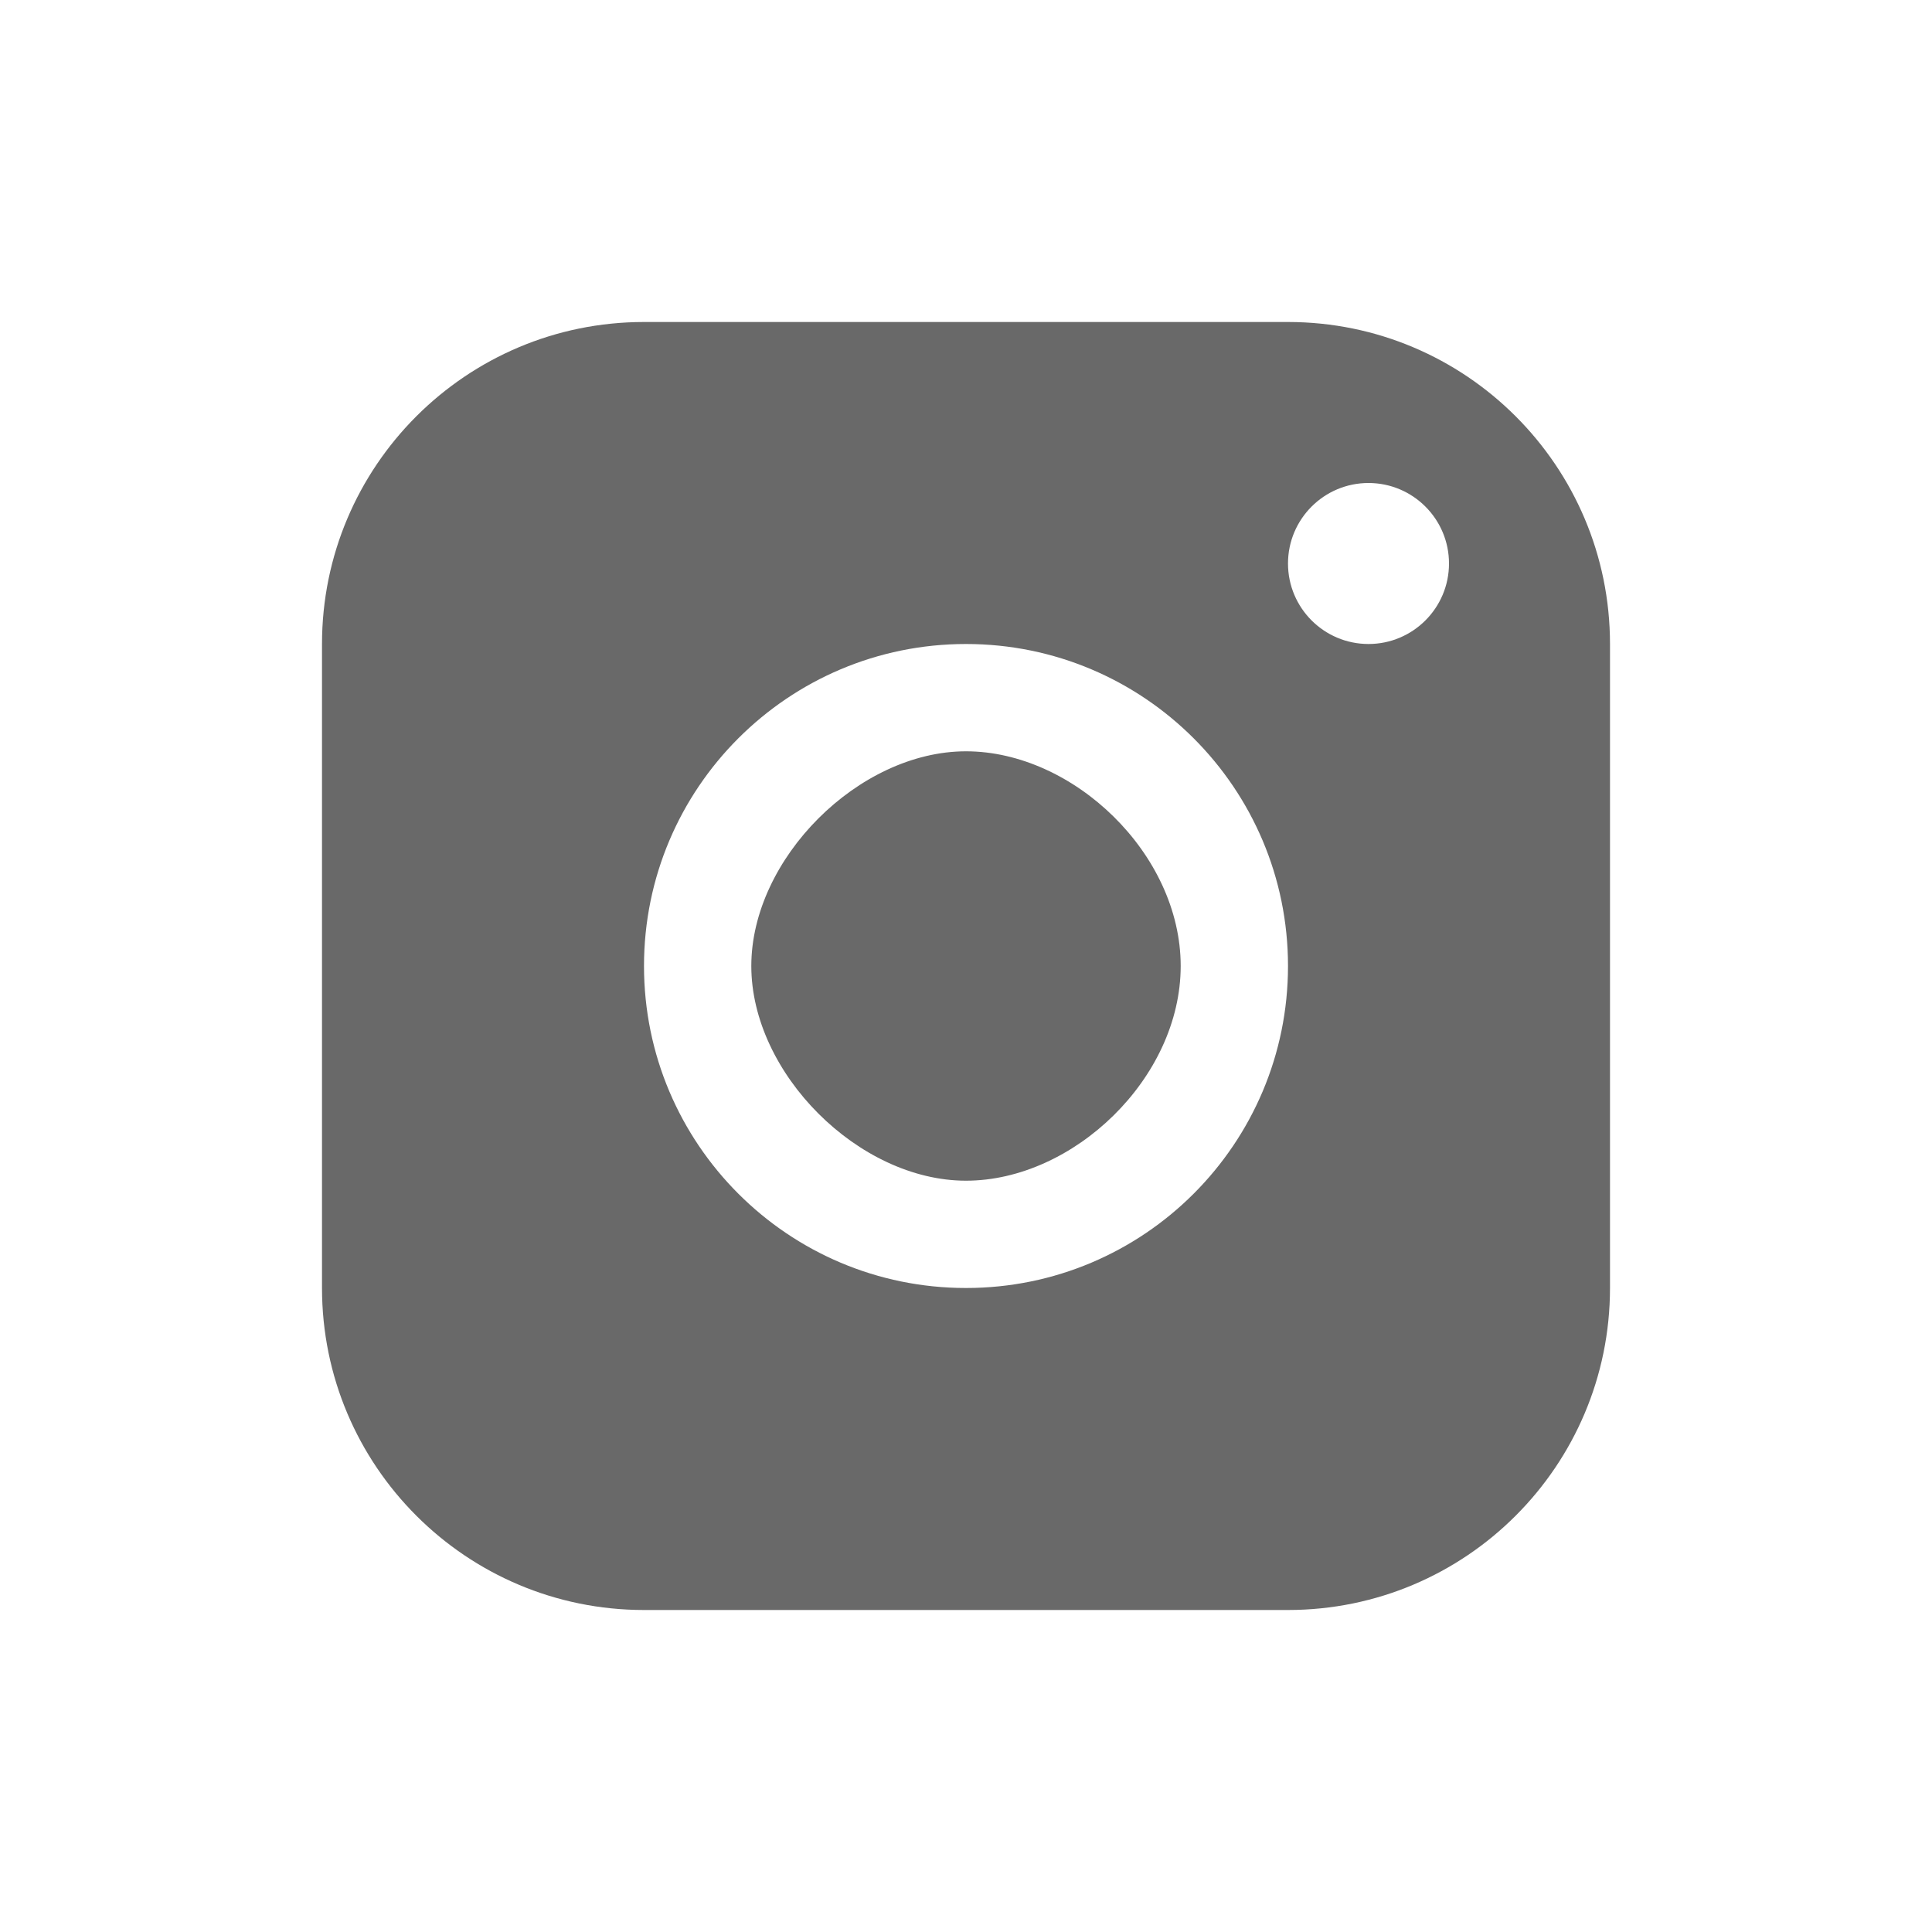
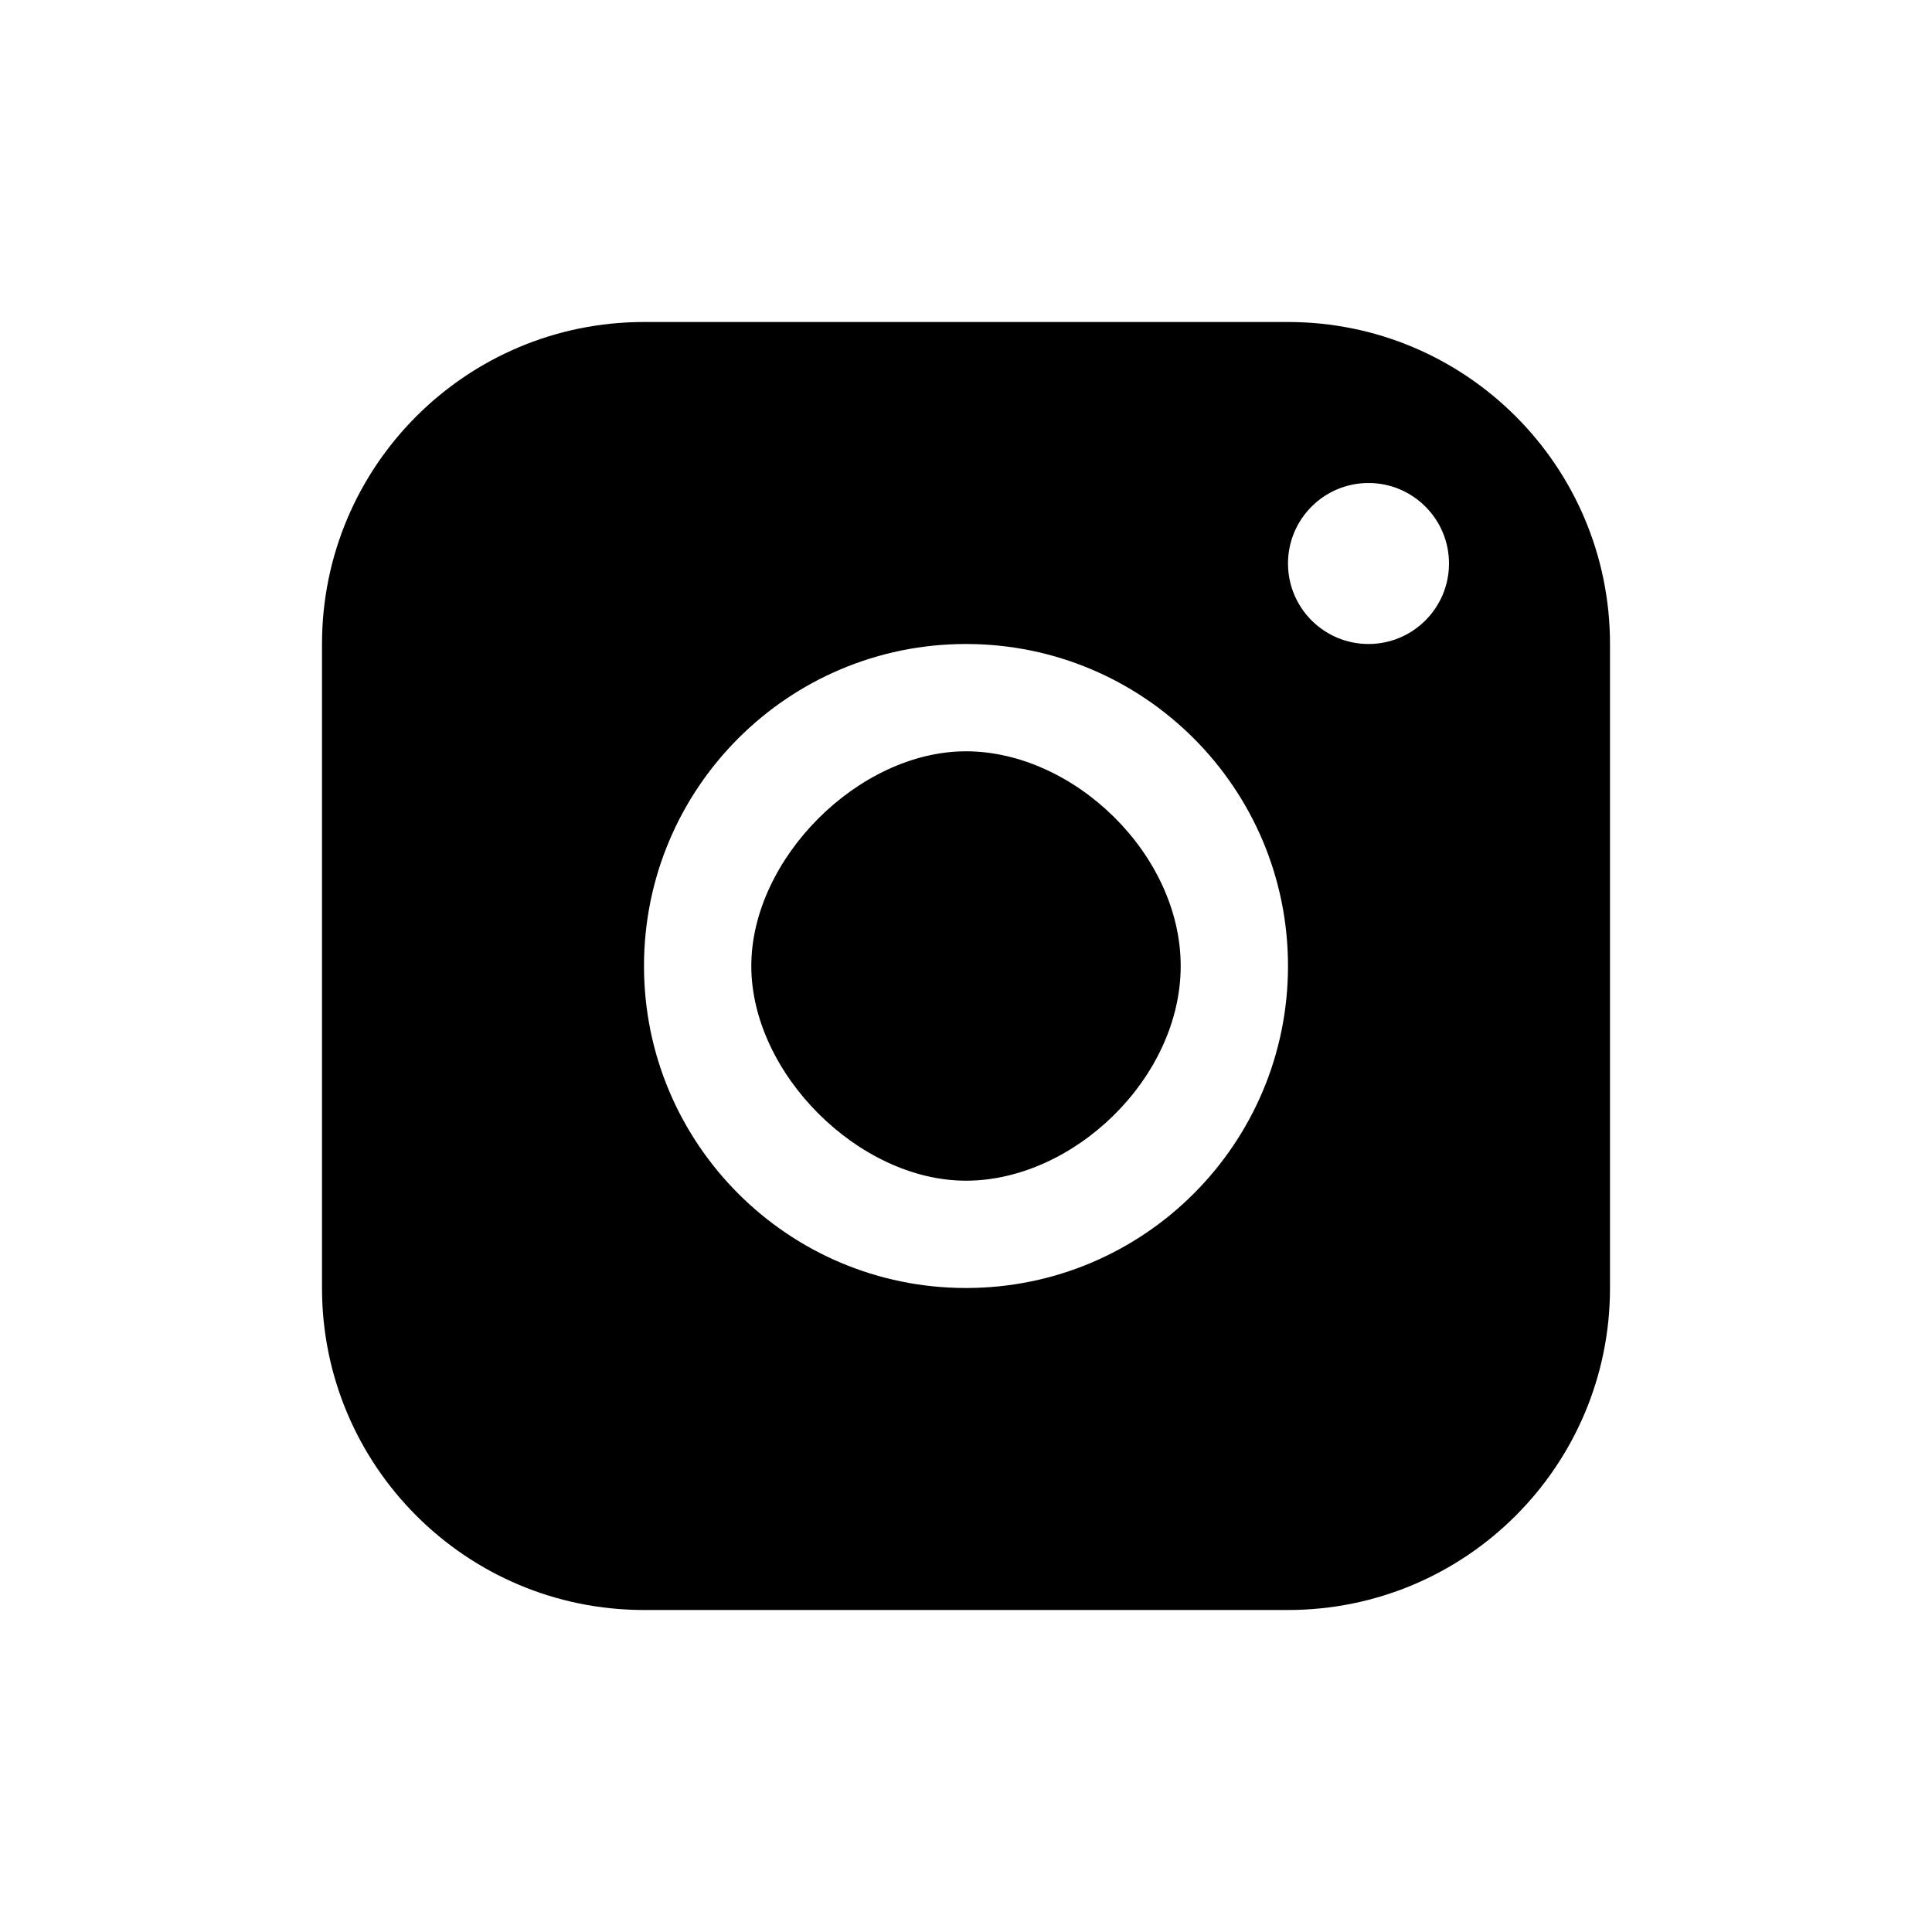
<svg xmlns="http://www.w3.org/2000/svg" width="24" height="24" viewBox="0 0 24 24" fill="none">
-   <path fill-rule="evenodd" clip-rule="evenodd" d="M16 4H8C5.791 4 4 5.791 4 8V16C4 18.209 5.791 20 8 20H16C18.209 20 20 18.209 20 16V8C20 5.791 18.209 4 16 4ZM12 14.667C13.333 14.667 14.667 13.394 14.667 12C14.667 10.606 13.333 9.333 12 9.333C10.667 9.333 9.333 10.667 9.333 12C9.333 13.333 10.667 14.667 12 14.667ZM12 16C14.209 16 16 14.209 16 12C16 9.791 14.209 8 12 8C9.791 8 8 9.791 8 12C8 14.209 9.791 16 12 16ZM17 8C17.552 8 18 7.552 18 7C18 6.448 17.552 6 17 6C16.448 6 16 6.448 16 7C16 7.552 16.448 8 17 8Z" fill="#696969" />
+   <path fill-rule="evenodd" clip-rule="evenodd" d="M16 4H8C5.791 4 4 5.791 4 8V16C4 18.209 5.791 20 8 20H16C18.209 20 20 18.209 20 16V8C20 5.791 18.209 4 16 4ZM12 14.667C13.333 14.667 14.667 13.394 14.667 12C14.667 10.606 13.333 9.333 12 9.333C10.667 9.333 9.333 10.667 9.333 12C9.333 13.333 10.667 14.667 12 14.667ZM12 16C14.209 16 16 14.209 16 12C16 9.791 14.209 8 12 8C9.791 8 8 9.791 8 12C8 14.209 9.791 16 12 16ZM17 8C17.552 8 18 7.552 18 7C18 6.448 17.552 6 17 6C16.448 6 16 6.448 16 7C16 7.552 16.448 8 17 8Z" fill="#000000" />
</svg>
